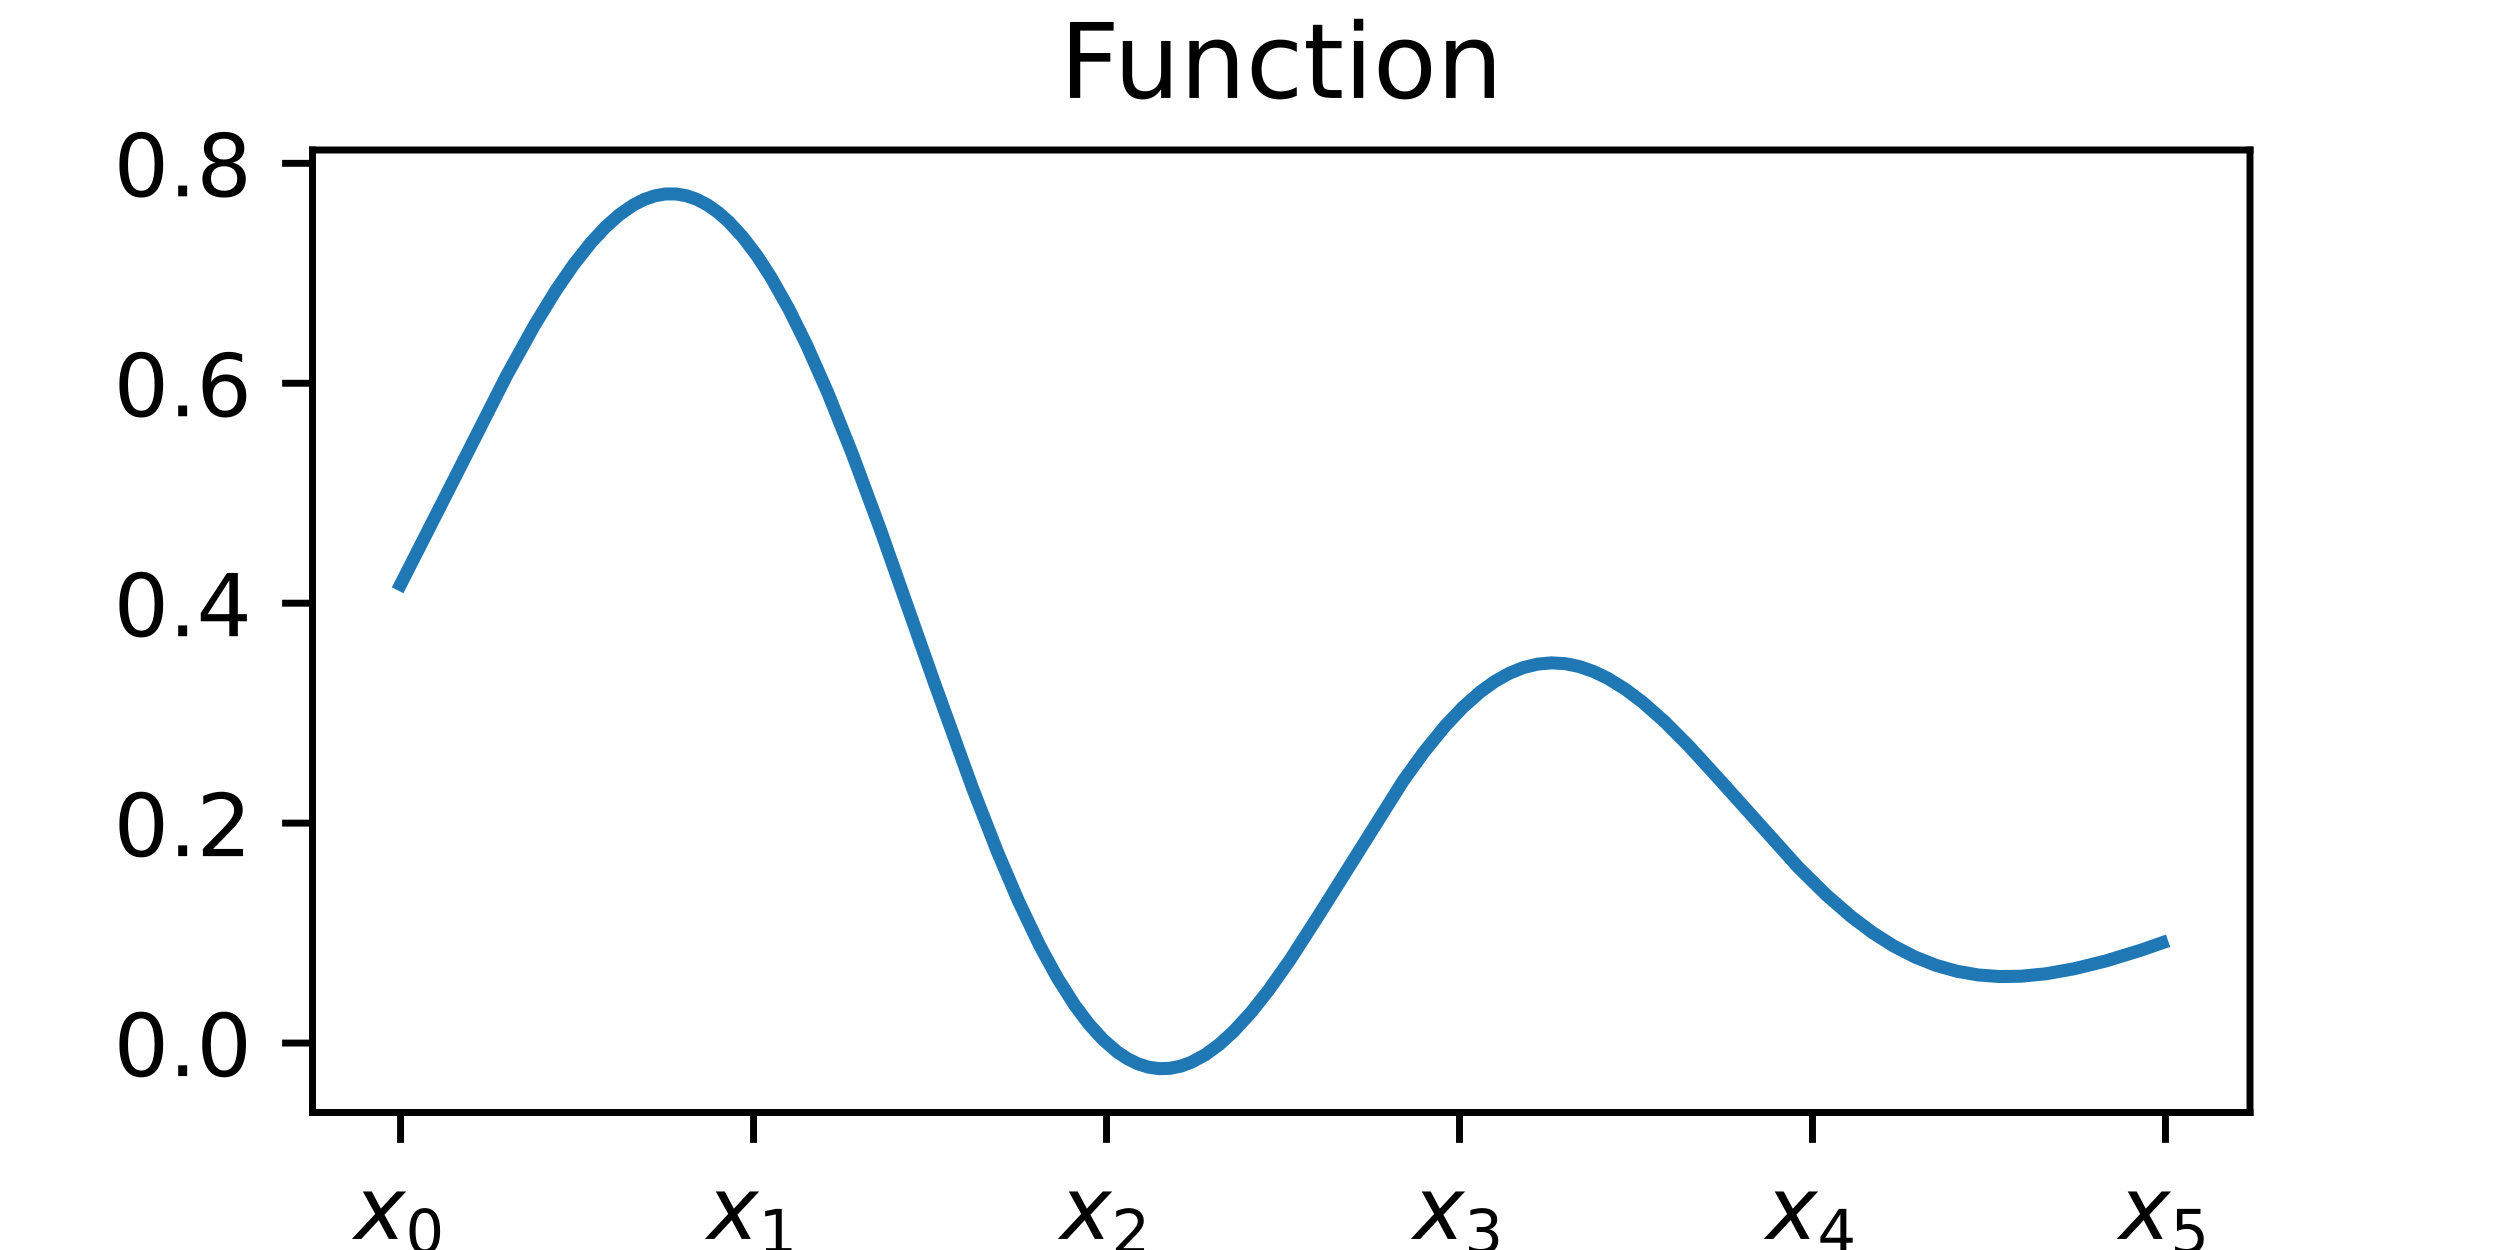
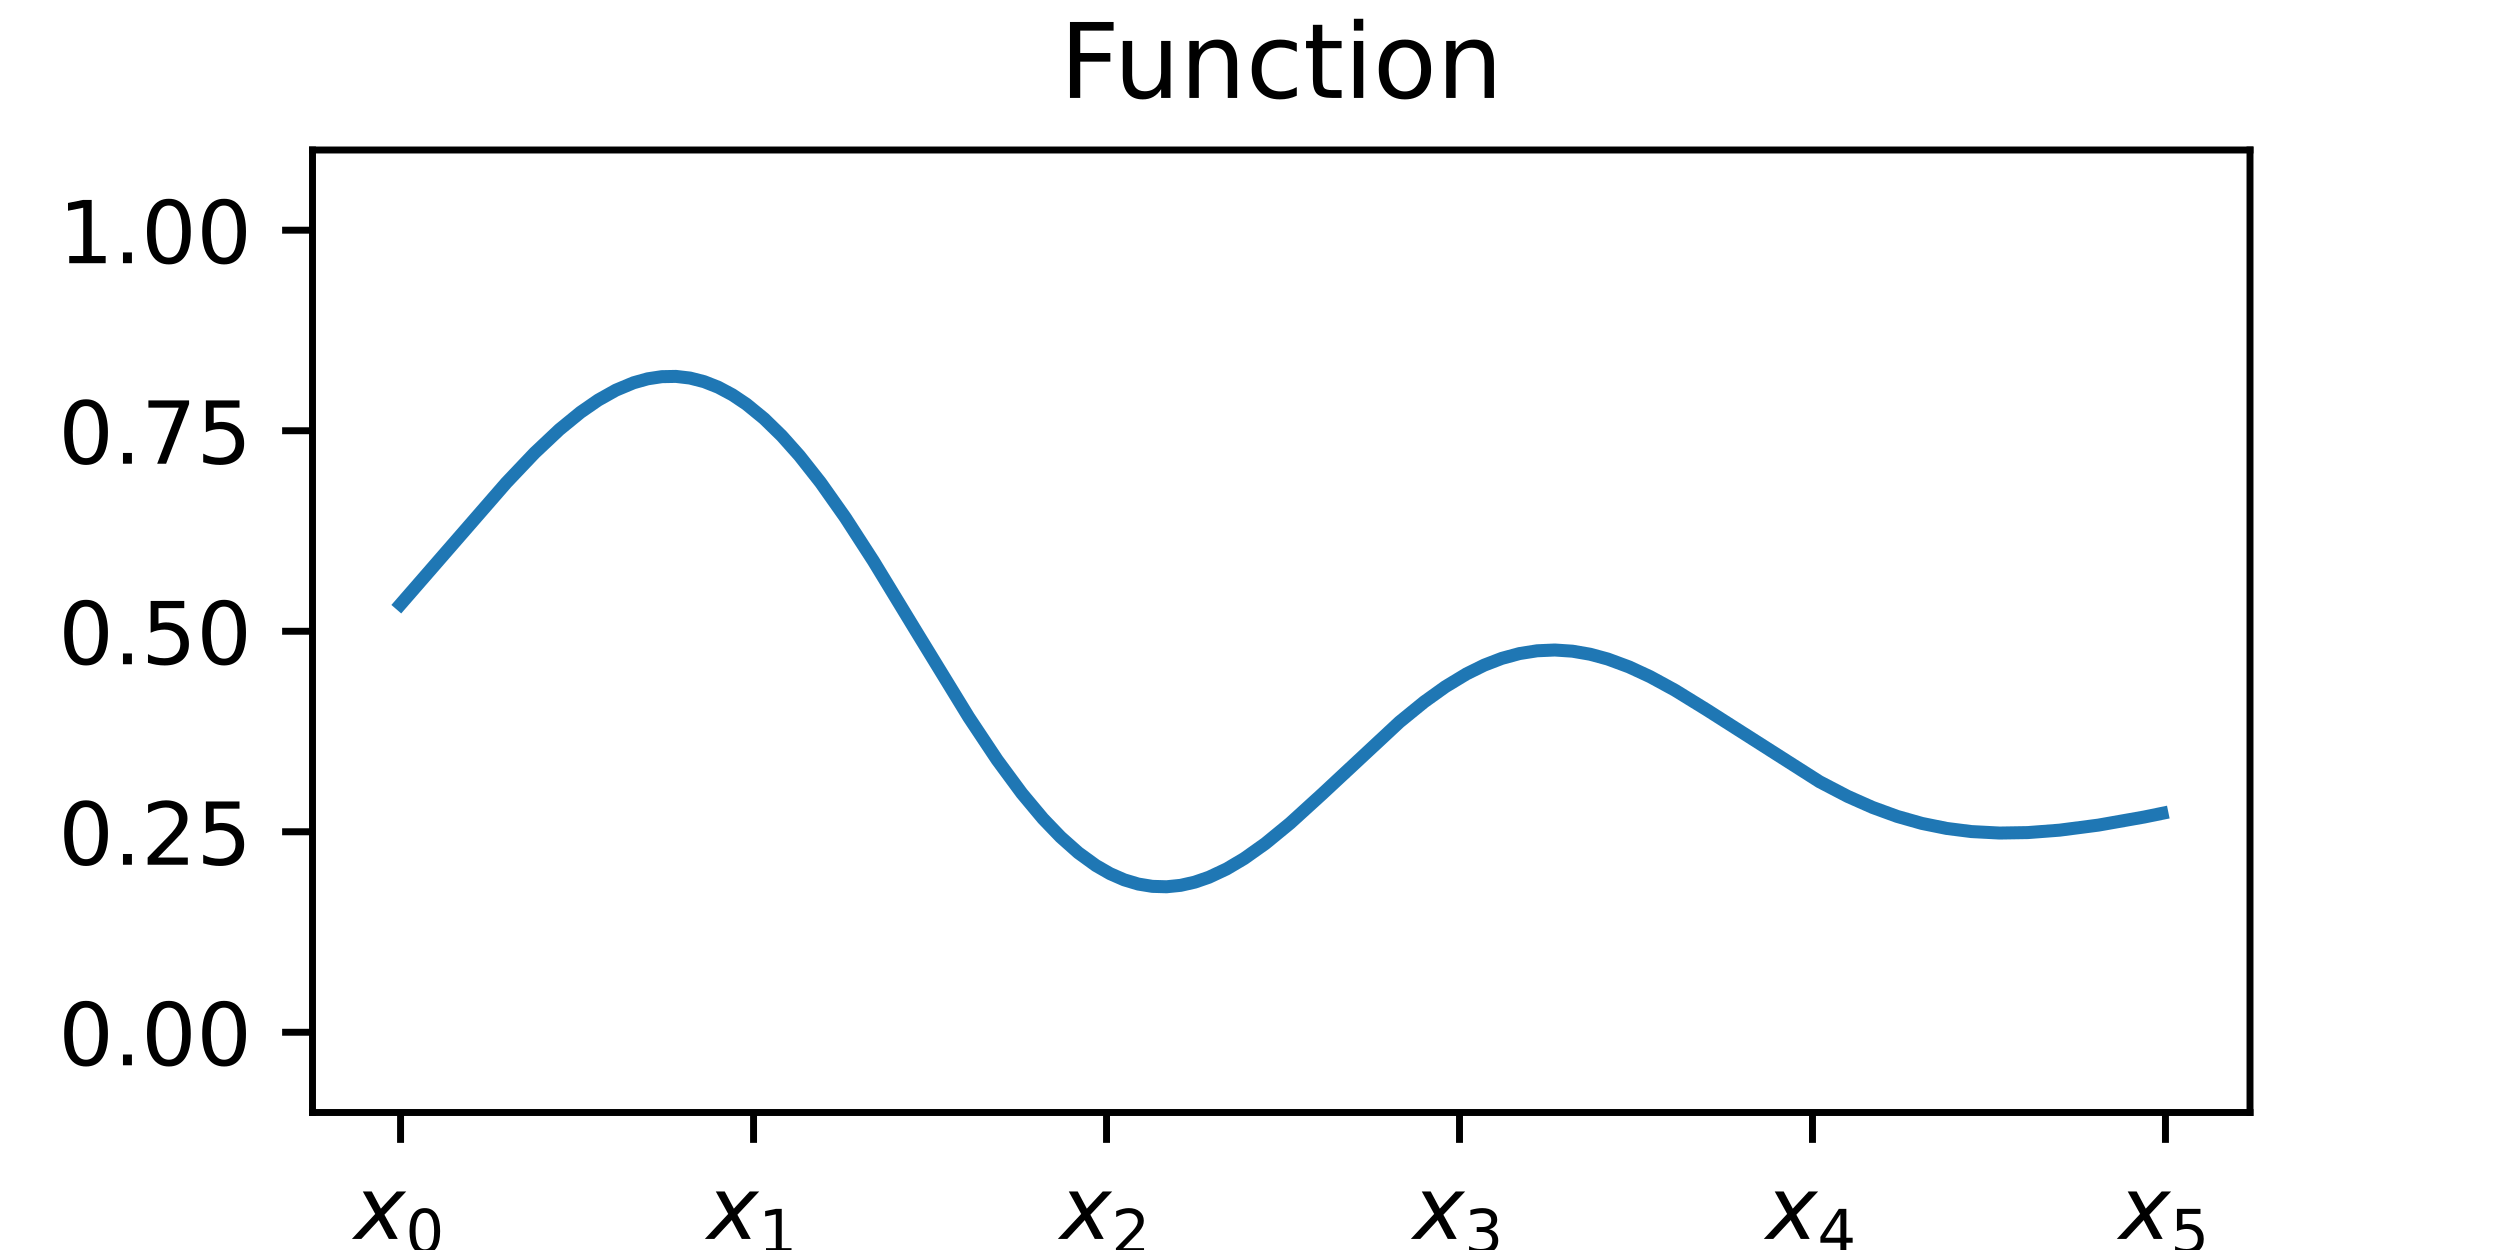
<svg xmlns="http://www.w3.org/2000/svg" xmlns:xlink="http://www.w3.org/1999/xlink" height="144pt" version="1.1" viewBox="0 0 288 144" width="288pt">
  <defs>
    <style type="text/css">*{stroke-linecap:butt;stroke-linejoin:round;}</style>
  </defs>
  <g id="figure_1">
    <g id="patch_1">
      <path d="M 0 144  L 288 144  L 288 0  L 0 0  z " style="fill:#ffffff;" />
    </g>
    <g id="axes_1">
      <g id="patch_2">
        <path d="M 36 128.16  L 259.2 128.16  L 259.2 17.28  L 36 17.28  z " style="fill:#ffffff;" />
      </g>
      <g id="matplotlib.axis_1">
        <g id="xtick_1">
          <g id="line2d_1">
            <defs>
-               <path d="M 0 0  L 0 3.5  " id="m40b39c7130" style="stroke:#000000;stroke-width:0.8;" />
+               <path d="M 0 0  L 0 3.5  " id="m9416e415c7" style="stroke:#000000;stroke-width:0.8;" />
            </defs>
            <g>
-               <use style="stroke:#000000;stroke-width:0.8;" x="46.145" xlink:href="#m40b39c7130" y="128.16" />
+               <use style="stroke:#000000;stroke-width:0.8;" x="46.145" xlink:href="#m9416e415c7" y="128.16" />
            </g>
          </g>
          <g id="text_1">
            <g transform="translate(40.79545 142.7584)scale(0.1 -0.1)">
              <defs>
                <path d="M 60.016 54.688  L 34.906 27.875  L 50.297 0  L 39.984 0  L 28.422 21.688  L 8.297 0  L -2.594 0  L 24.312 28.812  L 10.016 54.688  L 20.312 54.688  L 30.812 34.906  L 49.125 54.688  z " id="DejaVuSans-Oblique-120" />
                <path d="M 31.781 66.406  Q 24.172 66.406 20.328 58.906  Q 16.5 51.422 16.5 36.375  Q 16.5 21.391 20.328 13.891  Q 24.172 6.391 31.781 6.391  Q 39.453 6.391 43.281 13.891  Q 47.125 21.391 47.125 36.375  Q 47.125 51.422 43.281 58.906  Q 39.453 66.406 31.781 66.406  z M 31.781 74.219  Q 44.047 74.219 50.516 64.516  Q 56.984 54.828 56.984 36.375  Q 56.984 17.969 50.516 8.266  Q 44.047 -1.422 31.781 -1.422  Q 19.531 -1.422 13.062 8.266  Q 6.594 17.969 6.594 36.375  Q 6.594 54.828 13.062 64.516  Q 19.531 74.219 31.781 74.219  z " id="DejaVuSans-48" />
              </defs>
              <use transform="translate(0 0.3125)" xlink:href="#DejaVuSans-Oblique-120" />
              <use transform="translate(59.17969 -16.09375)scale(0.7)" xlink:href="#DejaVuSans-48" />
            </g>
          </g>
        </g>
        <g id="xtick_2">
          <g id="line2d_2">
            <g>
-               <use style="stroke:#000000;stroke-width:0.8;" x="86.809" xlink:href="#m40b39c7130" y="128.16" />
+               <use style="stroke:#000000;stroke-width:0.8;" x="86.809" xlink:href="#m9416e415c7" y="128.16" />
            </g>
          </g>
          <g id="text_2">
            <g transform="translate(81.4586 142.7584)scale(0.1 -0.1)">
              <defs>
                <path d="M 12.406 8.297  L 28.516 8.297  L 28.516 63.922  L 10.984 60.406  L 10.984 69.391  L 28.422 72.906  L 38.281 72.906  L 38.281 8.297  L 54.391 8.297  L 54.391 0  L 12.406 0  z " id="DejaVuSans-49" />
              </defs>
              <use transform="translate(0 0.3125)" xlink:href="#DejaVuSans-Oblique-120" />
              <use transform="translate(59.17969 -16.09375)scale(0.7)" xlink:href="#DejaVuSans-49" />
            </g>
          </g>
        </g>
        <g id="xtick_3">
          <g id="line2d_3">
            <g>
-               <use style="stroke:#000000;stroke-width:0.8;" x="127.472" xlink:href="#m40b39c7130" y="128.16" />
+               <use style="stroke:#000000;stroke-width:0.8;" x="127.472" xlink:href="#m9416e415c7" y="128.16" />
            </g>
          </g>
          <g id="text_3">
            <g transform="translate(122.1217 142.7584)scale(0.1 -0.1)">
              <defs>
                <path d="M 19.188 8.297  L 53.609 8.297  L 53.609 0  L 7.328 0  L 7.328 8.297  Q 12.938 14.109 22.625 23.891  Q 32.328 33.688 34.812 36.531  Q 39.547 41.844 41.422 45.531  Q 43.312 49.219 43.312 52.781  Q 43.312 58.594 39.234 62.25  Q 35.156 65.922 28.609 65.922  Q 23.969 65.922 18.812 64.312  Q 13.672 62.703 7.812 59.422  L 7.812 69.391  Q 13.766 71.781 18.938 73  Q 24.125 74.219 28.422 74.219  Q 39.75 74.219 46.484 68.547  Q 53.219 62.891 53.219 53.422  Q 53.219 48.922 51.531 44.891  Q 49.859 40.875 45.406 35.406  Q 44.188 33.984 37.641 27.219  Q 31.109 20.453 19.188 8.297  z " id="DejaVuSans-50" />
              </defs>
              <use transform="translate(0 0.3125)" xlink:href="#DejaVuSans-Oblique-120" />
              <use transform="translate(59.17969 -16.09375)scale(0.7)" xlink:href="#DejaVuSans-50" />
            </g>
          </g>
        </g>
        <g id="xtick_4">
          <g id="line2d_4">
            <g>
-               <use style="stroke:#000000;stroke-width:0.8;" x="168.135" xlink:href="#m40b39c7130" y="128.16" />
+               <use style="stroke:#000000;stroke-width:0.8;" x="168.135" xlink:href="#m9416e415c7" y="128.16" />
            </g>
          </g>
          <g id="text_4">
            <g transform="translate(162.7849 142.7584)scale(0.1 -0.1)">
              <defs>
                <path d="M 40.578 39.312  Q 47.656 37.797 51.625 33  Q 55.609 28.219 55.609 21.188  Q 55.609 10.406 48.188 4.484  Q 40.766 -1.422 27.094 -1.422  Q 22.516 -1.422 17.656 -0.516  Q 12.797 0.391 7.625 2.203  L 7.625 11.719  Q 11.719 9.328 16.594 8.109  Q 21.484 6.891 26.812 6.891  Q 36.078 6.891 40.938 10.547  Q 45.797 14.203 45.797 21.188  Q 45.797 27.641 41.281 31.266  Q 36.766 34.906 28.719 34.906  L 20.219 34.906  L 20.219 43.016  L 29.109 43.016  Q 36.375 43.016 40.234 45.922  Q 44.094 48.828 44.094 54.297  Q 44.094 59.906 40.109 62.906  Q 36.141 65.922 28.719 65.922  Q 24.656 65.922 20.016 65.031  Q 15.375 64.156 9.812 62.312  L 9.812 71.094  Q 15.438 72.656 20.344 73.438  Q 25.25 74.219 29.594 74.219  Q 40.828 74.219 47.359 69.109  Q 53.906 64.016 53.906 55.328  Q 53.906 49.266 50.438 45.094  Q 46.969 40.922 40.578 39.312  z " id="DejaVuSans-51" />
              </defs>
              <use transform="translate(0 0.3125)" xlink:href="#DejaVuSans-Oblique-120" />
              <use transform="translate(59.17969 -16.09375)scale(0.7)" xlink:href="#DejaVuSans-51" />
            </g>
          </g>
        </g>
        <g id="xtick_5">
          <g id="line2d_5">
            <g>
-               <use style="stroke:#000000;stroke-width:0.8;" x="208.798" xlink:href="#m40b39c7130" y="128.16" />
+               <use style="stroke:#000000;stroke-width:0.8;" x="208.798" xlink:href="#m9416e415c7" y="128.16" />
            </g>
          </g>
          <g id="text_5">
            <g transform="translate(203.448 142.7584)scale(0.1 -0.1)">
              <defs>
                <path d="M 37.797 64.312  L 12.891 25.391  L 37.797 25.391  z M 35.203 72.906  L 47.609 72.906  L 47.609 25.391  L 58.016 25.391  L 58.016 17.188  L 47.609 17.188  L 47.609 0  L 37.797 0  L 37.797 17.188  L 4.891 17.188  L 4.891 26.703  z " id="DejaVuSans-52" />
              </defs>
              <use transform="translate(0 0.3125)" xlink:href="#DejaVuSans-Oblique-120" />
              <use transform="translate(59.17969 -16.09375)scale(0.7)" xlink:href="#DejaVuSans-52" />
            </g>
          </g>
        </g>
        <g id="xtick_6">
          <g id="line2d_6">
            <g>
-               <use style="stroke:#000000;stroke-width:0.8;" x="249.461" xlink:href="#m40b39c7130" y="128.16" />
+               <use style="stroke:#000000;stroke-width:0.8;" x="249.461" xlink:href="#m9416e415c7" y="128.16" />
            </g>
          </g>
          <g id="text_6">
            <g transform="translate(244.1112 142.7584)scale(0.1 -0.1)">
              <defs>
                <path d="M 10.797 72.906  L 49.516 72.906  L 49.516 64.594  L 19.828 64.594  L 19.828 46.734  Q 21.969 47.469 24.109 47.828  Q 26.266 48.188 28.422 48.188  Q 40.625 48.188 47.75 41.5  Q 54.891 34.812 54.891 23.391  Q 54.891 11.625 47.562 5.094  Q 40.234 -1.422 26.906 -1.422  Q 22.312 -1.422 17.547 -0.641  Q 12.797 0.141 7.719 1.703  L 7.719 11.625  Q 12.109 9.234 16.797 8.062  Q 21.484 6.891 26.703 6.891  Q 35.156 6.891 40.078 11.328  Q 45.016 15.766 45.016 23.391  Q 45.016 31 40.078 35.438  Q 35.156 39.891 26.703 39.891  Q 22.75 39.891 18.812 39.016  Q 14.891 38.141 10.797 36.281  z " id="DejaVuSans-53" />
              </defs>
              <use transform="translate(0 0.3125)" xlink:href="#DejaVuSans-Oblique-120" />
              <use transform="translate(59.17969 -16.09375)scale(0.7)" xlink:href="#DejaVuSans-53" />
            </g>
          </g>
        </g>
      </g>
      <g id="matplotlib.axis_2">
        <g id="ytick_1">
          <g id="line2d_7">
            <defs>
-               <path d="M 0 0  L -3.5 0  " id="m2d783cd9ae" style="stroke:#000000;stroke-width:0.8;" />
+               <path d="M 0 0  L -3.5 0  " id="m7d96b94c9e" style="stroke:#000000;stroke-width:0.8;" />
            </defs>
            <g>
-               <use style="stroke:#000000;stroke-width:0.8;" x="36" xlink:href="#m2d783cd9ae" y="120.164" />
+               <use style="stroke:#000000;stroke-width:0.8;" x="36" xlink:href="#m7d96b94c9e" y="118.92" />
            </g>
          </g>
          <g id="text_7">
-             <g transform="translate(13.09688 123.9636)scale(0.1 -0.1)">
+             <g transform="translate(6.734375 122.7192)scale(0.1 -0.1)">
              <defs>
                <path d="M 10.688 12.406  L 21 12.406  L 21 0  L 10.688 0  z " id="DejaVuSans-46" />
              </defs>
              <use xlink:href="#DejaVuSans-48" />
              <use x="63.623" xlink:href="#DejaVuSans-46" />
              <use x="95.41" xlink:href="#DejaVuSans-48" />
+               <use x="159.033" xlink:href="#DejaVuSans-48" />
            </g>
          </g>
        </g>
        <g id="ytick_2">
          <g id="line2d_8">
            <g>
-               <use style="stroke:#000000;stroke-width:0.8;" x="36" xlink:href="#m2d783cd9ae" y="94.827" />
+               <use style="stroke:#000000;stroke-width:0.8;" x="36" xlink:href="#m7d96b94c9e" y="95.82" />
            </g>
          </g>
          <g id="text_8">
-             <g transform="translate(13.09688 98.62656)scale(0.1 -0.1)">
+             <g transform="translate(6.734375 99.61922)scale(0.1 -0.1)">
              <use xlink:href="#DejaVuSans-48" />
              <use x="63.623" xlink:href="#DejaVuSans-46" />
              <use x="95.41" xlink:href="#DejaVuSans-50" />
+               <use x="159.033" xlink:href="#DejaVuSans-53" />
            </g>
          </g>
        </g>
        <g id="ytick_3">
          <g id="line2d_9">
            <g>
-               <use style="stroke:#000000;stroke-width:0.8;" x="36" xlink:href="#m2d783cd9ae" y="69.49" />
+               <use style="stroke:#000000;stroke-width:0.8;" x="36" xlink:href="#m7d96b94c9e" y="72.72" />
            </g>
          </g>
          <g id="text_9">
-             <g transform="translate(13.09688 73.28952)scale(0.1 -0.1)">
-               <use xlink:href="#DejaVuSans-48" />
-               <use x="63.623" xlink:href="#DejaVuSans-46" />
-               <use x="95.41" xlink:href="#DejaVuSans-52" />
+             <g transform="translate(6.734375 76.51922)scale(0.1 -0.1)">
+               <use xlink:href="#DejaVuSans-48" />
+               <use x="63.623" xlink:href="#DejaVuSans-46" />
+               <use x="95.41" xlink:href="#DejaVuSans-53" />
+               <use x="159.033" xlink:href="#DejaVuSans-48" />
            </g>
          </g>
        </g>
        <g id="ytick_4">
          <g id="line2d_10">
            <g>
-               <use style="stroke:#000000;stroke-width:0.8;" x="36" xlink:href="#m2d783cd9ae" y="44.153" />
+               <use style="stroke:#000000;stroke-width:0.8;" x="36" xlink:href="#m7d96b94c9e" y="49.62" />
            </g>
          </g>
          <g id="text_10">
-             <g transform="translate(13.09688 47.95248)scale(0.1 -0.1)">
-               <defs>
-                 <path d="M 33.016 40.375  Q 26.375 40.375 22.484 35.828  Q 18.609 31.297 18.609 23.391  Q 18.609 15.531 22.484 10.953  Q 26.375 6.391 33.016 6.391  Q 39.656 6.391 43.531 10.953  Q 47.406 15.531 47.406 23.391  Q 47.406 31.297 43.531 35.828  Q 39.656 40.375 33.016 40.375  z M 52.594 71.297  L 52.594 62.312  Q 48.875 64.062 45.094 64.984  Q 41.312 65.922 37.594 65.922  Q 27.828 65.922 22.672 59.328  Q 17.531 52.734 16.797 39.406  Q 19.672 43.656 24.016 45.922  Q 28.375 48.188 33.594 48.188  Q 44.578 48.188 50.953 41.516  Q 57.328 34.859 57.328 23.391  Q 57.328 12.156 50.688 5.359  Q 44.047 -1.422 33.016 -1.422  Q 20.359 -1.422 13.672 8.266  Q 6.984 17.969 6.984 36.375  Q 6.984 53.656 15.188 63.938  Q 23.391 74.219 37.203 74.219  Q 40.922 74.219 44.703 73.484  Q 48.484 72.75 52.594 71.297  z " id="DejaVuSans-54" />
-               </defs>
-               <use xlink:href="#DejaVuSans-48" />
-               <use x="63.623" xlink:href="#DejaVuSans-46" />
-               <use x="95.41" xlink:href="#DejaVuSans-54" />
+             <g transform="translate(6.734375 53.41922)scale(0.1 -0.1)">
+               <defs>
+                 <path d="M 8.203 72.906  L 55.078 72.906  L 55.078 68.703  L 28.609 0  L 18.312 0  L 43.219 64.594  L 8.203 64.594  z " id="DejaVuSans-55" />
+               </defs>
+               <use xlink:href="#DejaVuSans-48" />
+               <use x="63.623" xlink:href="#DejaVuSans-46" />
+               <use x="95.41" xlink:href="#DejaVuSans-55" />
+               <use x="159.033" xlink:href="#DejaVuSans-53" />
            </g>
          </g>
        </g>
        <g id="ytick_5">
          <g id="line2d_11">
            <g>
-               <use style="stroke:#000000;stroke-width:0.8;" x="36" xlink:href="#m2d783cd9ae" y="18.816" />
+               <use style="stroke:#000000;stroke-width:0.8;" x="36" xlink:href="#m7d96b94c9e" y="26.52" />
            </g>
          </g>
          <g id="text_11">
-             <g transform="translate(13.09688 22.61544)scale(0.1 -0.1)">
-               <defs>
-                 <path d="M 31.781 34.625  Q 24.75 34.625 20.719 30.859  Q 16.703 27.094 16.703 20.516  Q 16.703 13.922 20.719 10.156  Q 24.75 6.391 31.781 6.391  Q 38.812 6.391 42.859 10.172  Q 46.922 13.969 46.922 20.516  Q 46.922 27.094 42.891 30.859  Q 38.875 34.625 31.781 34.625  z M 21.922 38.812  Q 15.578 40.375 12.031 44.719  Q 8.5 49.078 8.5 55.328  Q 8.5 64.062 14.719 69.141  Q 20.953 74.219 31.781 74.219  Q 42.672 74.219 48.875 69.141  Q 55.078 64.062 55.078 55.328  Q 55.078 49.078 51.531 44.719  Q 48 40.375 41.703 38.812  Q 48.828 37.156 52.797 32.312  Q 56.781 27.484 56.781 20.516  Q 56.781 9.906 50.312 4.234  Q 43.844 -1.422 31.781 -1.422  Q 19.734 -1.422 13.25 4.234  Q 6.781 9.906 6.781 20.516  Q 6.781 27.484 10.781 32.312  Q 14.797 37.156 21.922 38.812  z M 18.312 54.391  Q 18.312 48.734 21.844 45.562  Q 25.391 42.391 31.781 42.391  Q 38.141 42.391 41.719 45.562  Q 45.312 48.734 45.312 54.391  Q 45.312 60.062 41.719 63.234  Q 38.141 66.406 31.781 66.406  Q 25.391 66.406 21.844 63.234  Q 18.312 60.062 18.312 54.391  z " id="DejaVuSans-56" />
-               </defs>
-               <use xlink:href="#DejaVuSans-48" />
-               <use x="63.623" xlink:href="#DejaVuSans-46" />
-               <use x="95.41" xlink:href="#DejaVuSans-56" />
+             <g transform="translate(6.734375 30.31922)scale(0.1 -0.1)">
+               <use xlink:href="#DejaVuSans-49" />
+               <use x="63.623" xlink:href="#DejaVuSans-46" />
+               <use x="95.41" xlink:href="#DejaVuSans-48" />
+               <use x="159.033" xlink:href="#DejaVuSans-48" />
            </g>
          </g>
        </g>
      </g>
      <g id="line2d_12">
-         <path clip-path="url(#p576eea3e48)" d="M 46.145 67.334  L 50.618 58.546  L 58.344 43.304  L 61.597 37.435  L 64.037 33.458  L 66.07 30.501  L 68.104 27.926  L 69.73 26.177  L 71.357 24.729  L 72.983 23.603  L 74.203 22.983  L 75.423 22.562  L 76.643 22.347  L 77.863 22.342  L 79.083 22.551  L 80.302 22.977  L 81.522 23.621  L 82.742 24.483  L 83.962 25.562  L 85.589 27.335  L 87.215 29.481  L 88.842 31.986  L 90.875 35.598  L 92.908 39.704  L 95.348 45.212  L 98.194 52.311  L 101.447 61.084  L 107.547 78.386  L 112.02 90.749  L 114.866 98.041  L 117.306 103.759  L 119.746 108.871  L 121.779 112.603  L 123.812 115.808  L 125.439 117.97  L 127.065 119.761  L 128.692 121.173  L 129.912 121.979  L 131.131 122.57  L 132.351 122.947  L 133.571 123.112  L 134.791 123.068  L 136.011 122.822  L 137.231 122.38  L 138.857 121.499  L 140.484 120.303  L 142.11 118.819  L 144.144 116.598  L 146.177 114.026  L 148.617 110.566  L 151.87 105.51  L 161.629 89.981  L 164.069 86.6  L 166.508 83.607  L 168.542 81.461  L 170.575 79.667  L 172.201 78.501  L 173.828 77.583  L 175.454 76.92  L 177.081 76.513  L 178.707 76.36  L 180.334 76.456  L 181.96 76.792  L 183.587 77.359  L 185.213 78.142  L 187.247 79.402  L 189.28 80.94  L 191.72 83.098  L 194.566 85.952  L 198.226 89.967  L 207.172 99.926  L 210.425 103.129  L 213.271 105.601  L 215.711 107.435  L 218.151 108.985  L 220.59 110.243  L 223.03 111.21  L 225.47 111.896  L 227.91 112.318  L 230.349 112.498  L 232.789 112.462  L 235.636 112.186  L 238.889 111.614  L 242.548 110.713  L 246.615 109.468  L 249.055 108.616  L 249.055 108.616  " style="fill:none;stroke:#1f77b4;stroke-linecap:square;stroke-width:1.5;" />
+         <path clip-path="url(#p8e1fd579d9)" d="M 46.145 69.614  L 51.432 63.536  L 58.344 55.592  L 61.597 52.168  L 64.444 49.486  L 66.884 47.493  L 68.917 46.088  L 70.95 44.948  L 72.983 44.097  L 74.61 43.64  L 76.236 43.393  L 77.863 43.361  L 79.489 43.552  L 81.116 43.968  L 82.742 44.61  L 84.369 45.478  L 85.995 46.567  L 88.028 48.232  L 90.062 50.217  L 92.095 52.501  L 94.535 55.597  L 97.381 59.627  L 100.634 64.657  L 105.514 72.681  L 111.613 82.642  L 114.866 87.531  L 117.713 91.391  L 120.152 94.31  L 122.186 96.427  L 124.219 98.234  L 126.252 99.71  L 127.878 100.644  L 129.505 101.356  L 131.131 101.844  L 132.758 102.109  L 134.384 102.156  L 136.011 101.991  L 137.638 101.622  L 139.264 101.061  L 141.297 100.108  L 143.33 98.904  L 145.77 97.173  L 148.617 94.839  L 152.276 91.507  L 161.222 83.176  L 164.069 80.856  L 166.508 79.109  L 168.948 77.631  L 170.981 76.626  L 173.014 75.843  L 175.048 75.29  L 177.081 74.97  L 179.114 74.881  L 181.147 75.017  L 183.18 75.368  L 185.213 75.92  L 187.653 76.823  L 190.093 77.952  L 192.939 79.503  L 196.599 81.759  L 209.611 90.053  L 212.864 91.749  L 215.711 93.012  L 218.557 94.051  L 221.404 94.858  L 224.25 95.435  L 227.096 95.796  L 230.349 95.967  L 233.603 95.914  L 237.262 95.635  L 241.735 95.054  L 247.021 94.119  L 249.055 93.701  L 249.055 93.701  " style="fill:none;stroke:#1f77b4;stroke-linecap:square;stroke-width:1.5;" />
      </g>
      <g id="patch_3">
        <path d="M 36 128.16  L 36 17.28  " style="fill:none;stroke:#000000;stroke-linecap:square;stroke-linejoin:miter;stroke-width:0.8;" />
      </g>
      <g id="patch_4">
        <path d="M 259.2 128.16  L 259.2 17.28  " style="fill:none;stroke:#000000;stroke-linecap:square;stroke-linejoin:miter;stroke-width:0.8;" />
      </g>
      <g id="patch_5">
        <path d="M 36 128.16  L 259.2 128.16  " style="fill:none;stroke:#000000;stroke-linecap:square;stroke-linejoin:miter;stroke-width:0.8;" />
      </g>
      <g id="patch_6">
        <path d="M 36 17.28  L 259.2 17.28  " style="fill:none;stroke:#000000;stroke-linecap:square;stroke-linejoin:miter;stroke-width:0.8;" />
      </g>
      <g id="text_12">
        <g transform="translate(122.0822 11.28)scale(0.12 -0.12)">
          <defs>
            <path d="M 9.812 72.906  L 51.703 72.906  L 51.703 64.594  L 19.672 64.594  L 19.672 43.109  L 48.578 43.109  L 48.578 34.812  L 19.672 34.812  L 19.672 0  L 9.812 0  z " id="DejaVuSans-70" />
            <path d="M 8.5 21.578  L 8.5 54.688  L 17.484 54.688  L 17.484 21.922  Q 17.484 14.156 20.5 10.266  Q 23.531 6.391 29.594 6.391  Q 36.859 6.391 41.078 11.031  Q 45.312 15.672 45.312 23.688  L 45.312 54.688  L 54.297 54.688  L 54.297 0  L 45.312 0  L 45.312 8.406  Q 42.047 3.422 37.719 1  Q 33.406 -1.422 27.688 -1.422  Q 18.266 -1.422 13.375 4.438  Q 8.5 10.297 8.5 21.578  z M 31.109 56  z " id="DejaVuSans-117" />
            <path d="M 54.891 33.016  L 54.891 0  L 45.906 0  L 45.906 32.719  Q 45.906 40.484 42.875 44.328  Q 39.844 48.188 33.797 48.188  Q 26.516 48.188 22.312 43.547  Q 18.109 38.922 18.109 30.906  L 18.109 0  L 9.078 0  L 9.078 54.688  L 18.109 54.688  L 18.109 46.188  Q 21.344 51.125 25.703 53.562  Q 30.078 56 35.797 56  Q 45.219 56 50.047 50.172  Q 54.891 44.344 54.891 33.016  z " id="DejaVuSans-110" />
            <path d="M 48.781 52.594  L 48.781 44.188  Q 44.969 46.297 41.141 47.344  Q 37.312 48.391 33.406 48.391  Q 24.656 48.391 19.812 42.844  Q 14.984 37.312 14.984 27.297  Q 14.984 17.281 19.812 11.734  Q 24.656 6.203 33.406 6.203  Q 37.312 6.203 41.141 7.25  Q 44.969 8.297 48.781 10.406  L 48.781 2.094  Q 45.016 0.344 40.984 -0.531  Q 36.969 -1.422 32.422 -1.422  Q 20.062 -1.422 12.781 6.344  Q 5.516 14.109 5.516 27.297  Q 5.516 40.672 12.859 48.328  Q 20.219 56 33.016 56  Q 37.156 56 41.109 55.141  Q 45.062 54.297 48.781 52.594  z " id="DejaVuSans-99" />
            <path d="M 18.312 70.219  L 18.312 54.688  L 36.812 54.688  L 36.812 47.703  L 18.312 47.703  L 18.312 18.016  Q 18.312 11.328 20.141 9.422  Q 21.969 7.516 27.594 7.516  L 36.812 7.516  L 36.812 0  L 27.594 0  Q 17.188 0 13.234 3.875  Q 9.281 7.766 9.281 18.016  L 9.281 47.703  L 2.688 47.703  L 2.688 54.688  L 9.281 54.688  L 9.281 70.219  z " id="DejaVuSans-116" />
            <path d="M 9.422 54.688  L 18.406 54.688  L 18.406 0  L 9.422 0  z M 9.422 75.984  L 18.406 75.984  L 18.406 64.594  L 9.422 64.594  z " id="DejaVuSans-105" />
            <path d="M 30.609 48.391  Q 23.391 48.391 19.188 42.75  Q 14.984 37.109 14.984 27.297  Q 14.984 17.484 19.156 11.844  Q 23.344 6.203 30.609 6.203  Q 37.797 6.203 41.984 11.859  Q 46.188 17.531 46.188 27.297  Q 46.188 37.016 41.984 42.703  Q 37.797 48.391 30.609 48.391  z M 30.609 56  Q 42.328 56 49.016 48.375  Q 55.719 40.766 55.719 27.297  Q 55.719 13.875 49.016 6.219  Q 42.328 -1.422 30.609 -1.422  Q 18.844 -1.422 12.172 6.219  Q 5.516 13.875 5.516 27.297  Q 5.516 40.766 12.172 48.375  Q 18.844 56 30.609 56  z " id="DejaVuSans-111" />
          </defs>
          <use xlink:href="#DejaVuSans-70" />
          <use x="52.02" xlink:href="#DejaVuSans-117" />
          <use x="115.398" xlink:href="#DejaVuSans-110" />
          <use x="178.777" xlink:href="#DejaVuSans-99" />
          <use x="233.758" xlink:href="#DejaVuSans-116" />
          <use x="272.967" xlink:href="#DejaVuSans-105" />
          <use x="300.75" xlink:href="#DejaVuSans-111" />
          <use x="361.932" xlink:href="#DejaVuSans-110" />
        </g>
      </g>
    </g>
  </g>
  <defs>
-     <clipPath id="p576eea3e48">
+     <clipPath id="p8e1fd579d9">
      <rect height="110.88" width="223.2" x="36" y="17.28" />
    </clipPath>
  </defs>
</svg>
